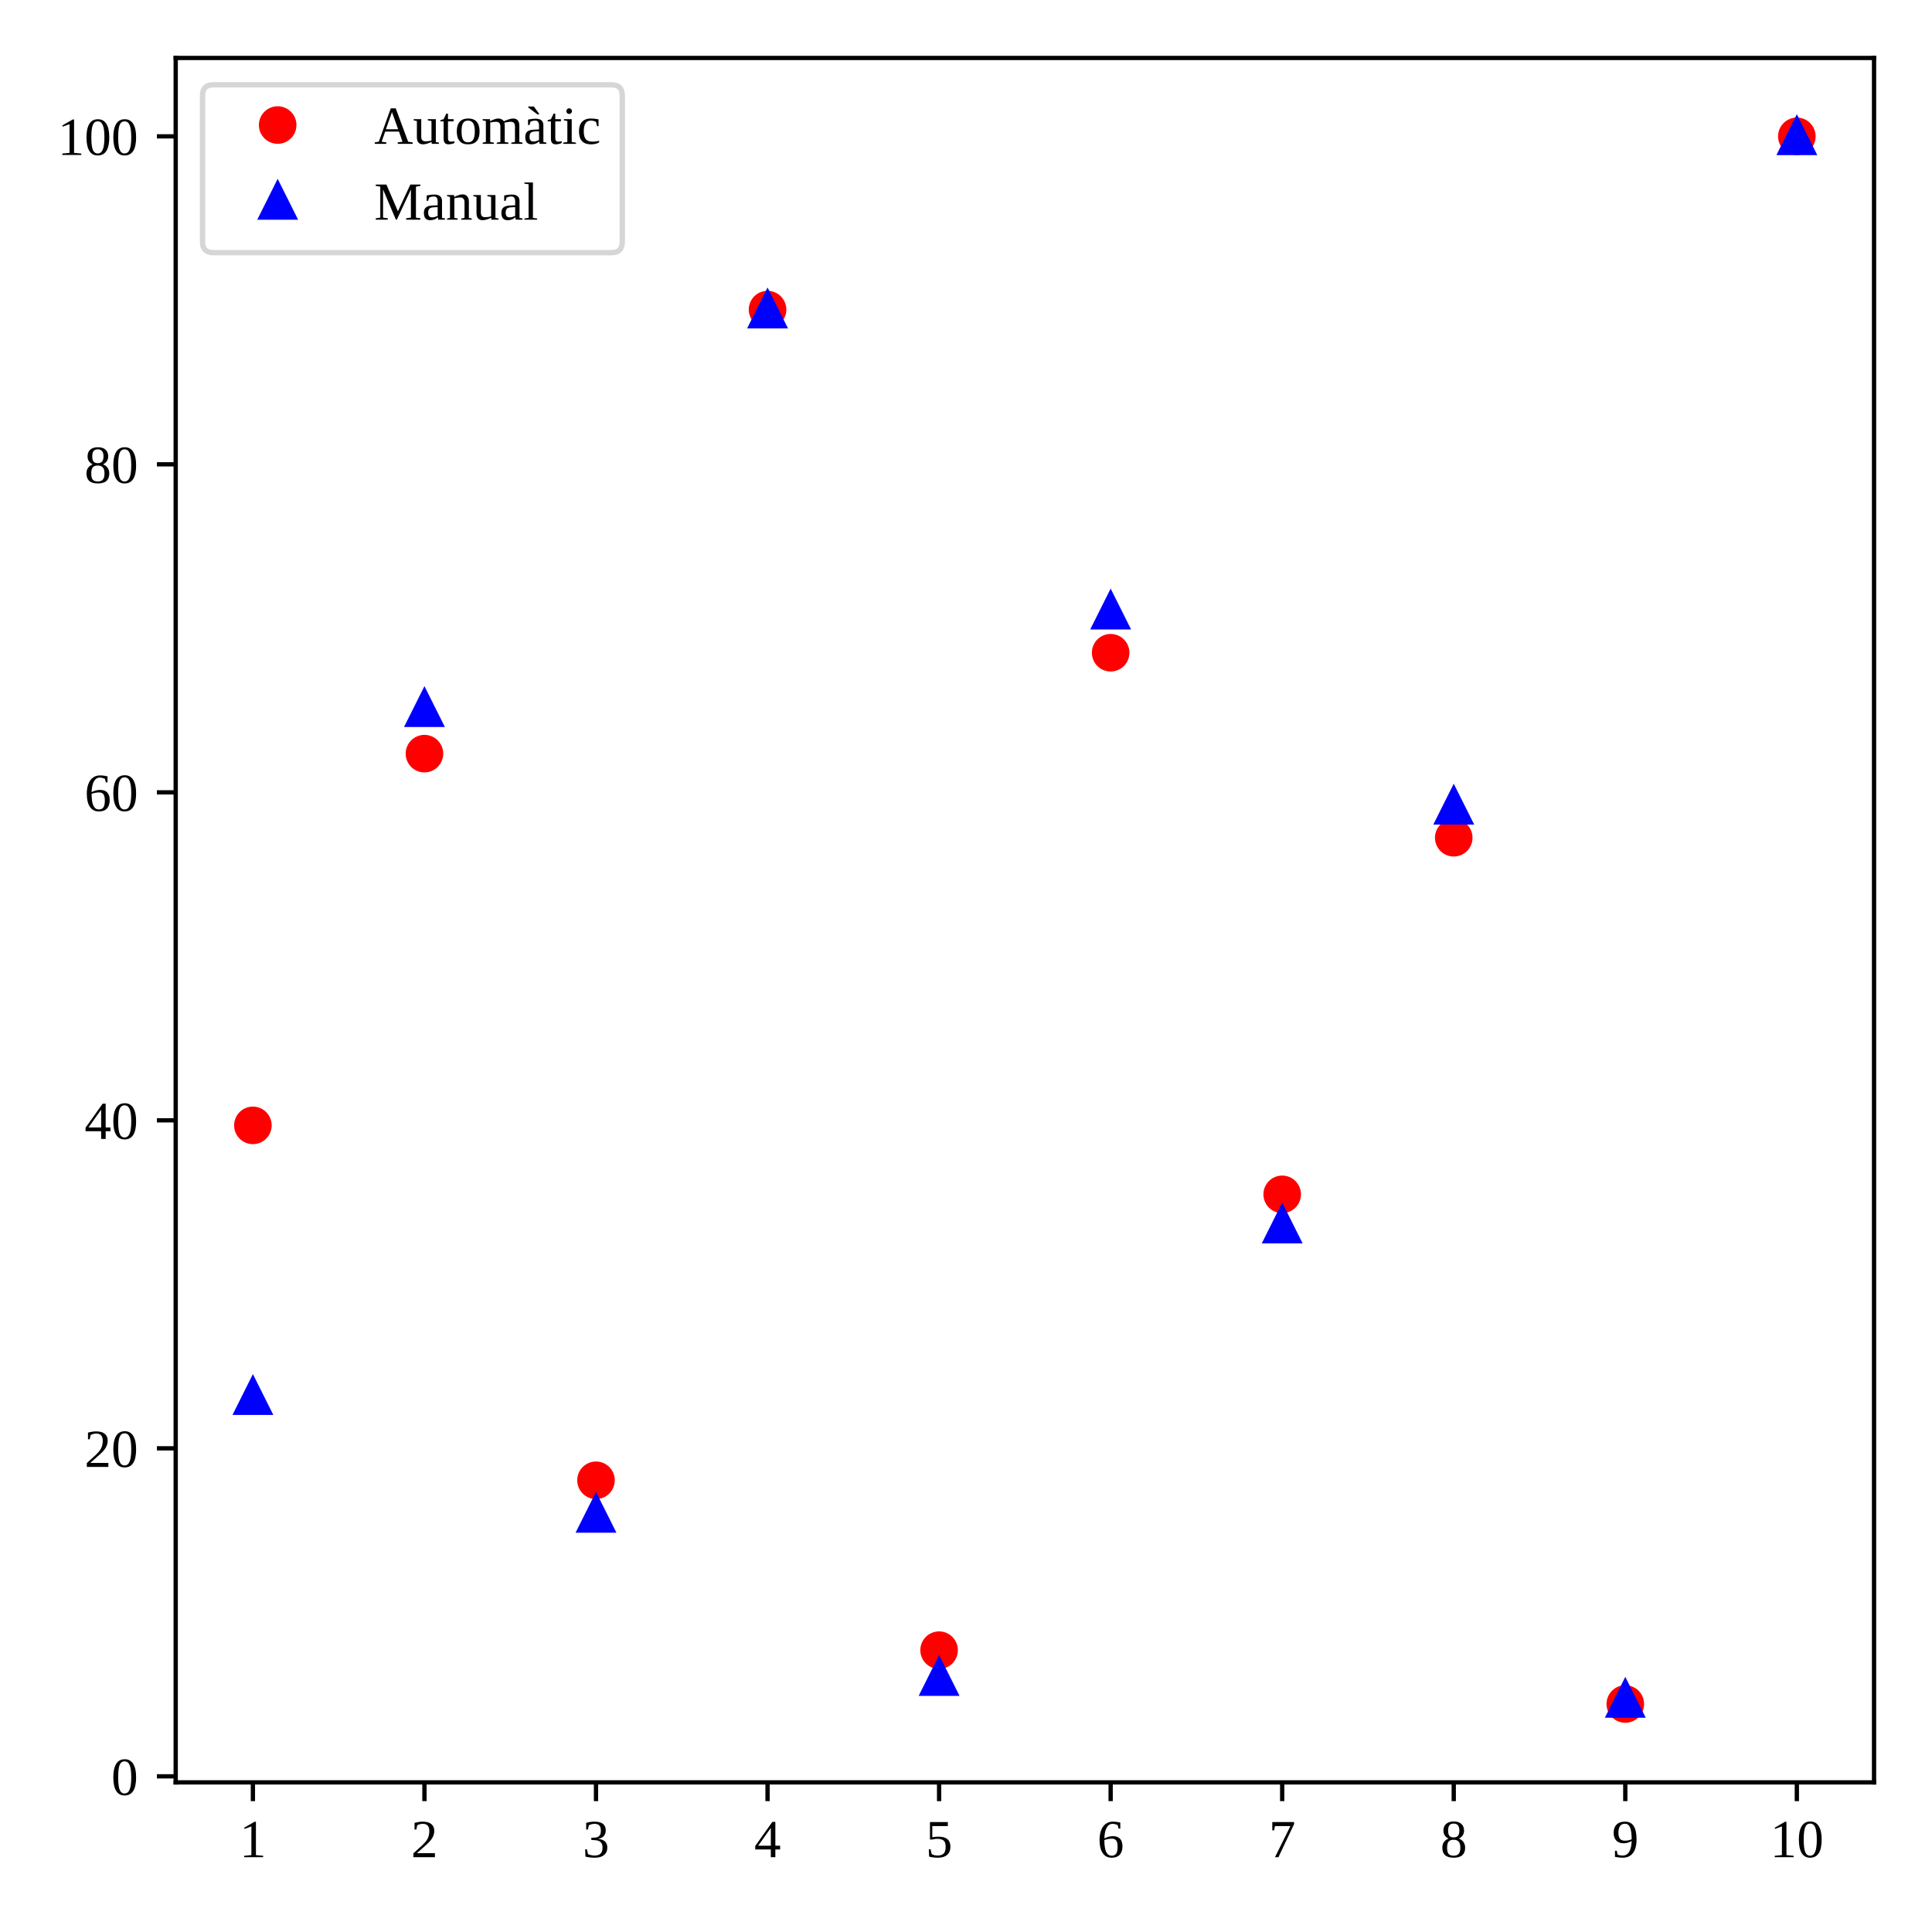
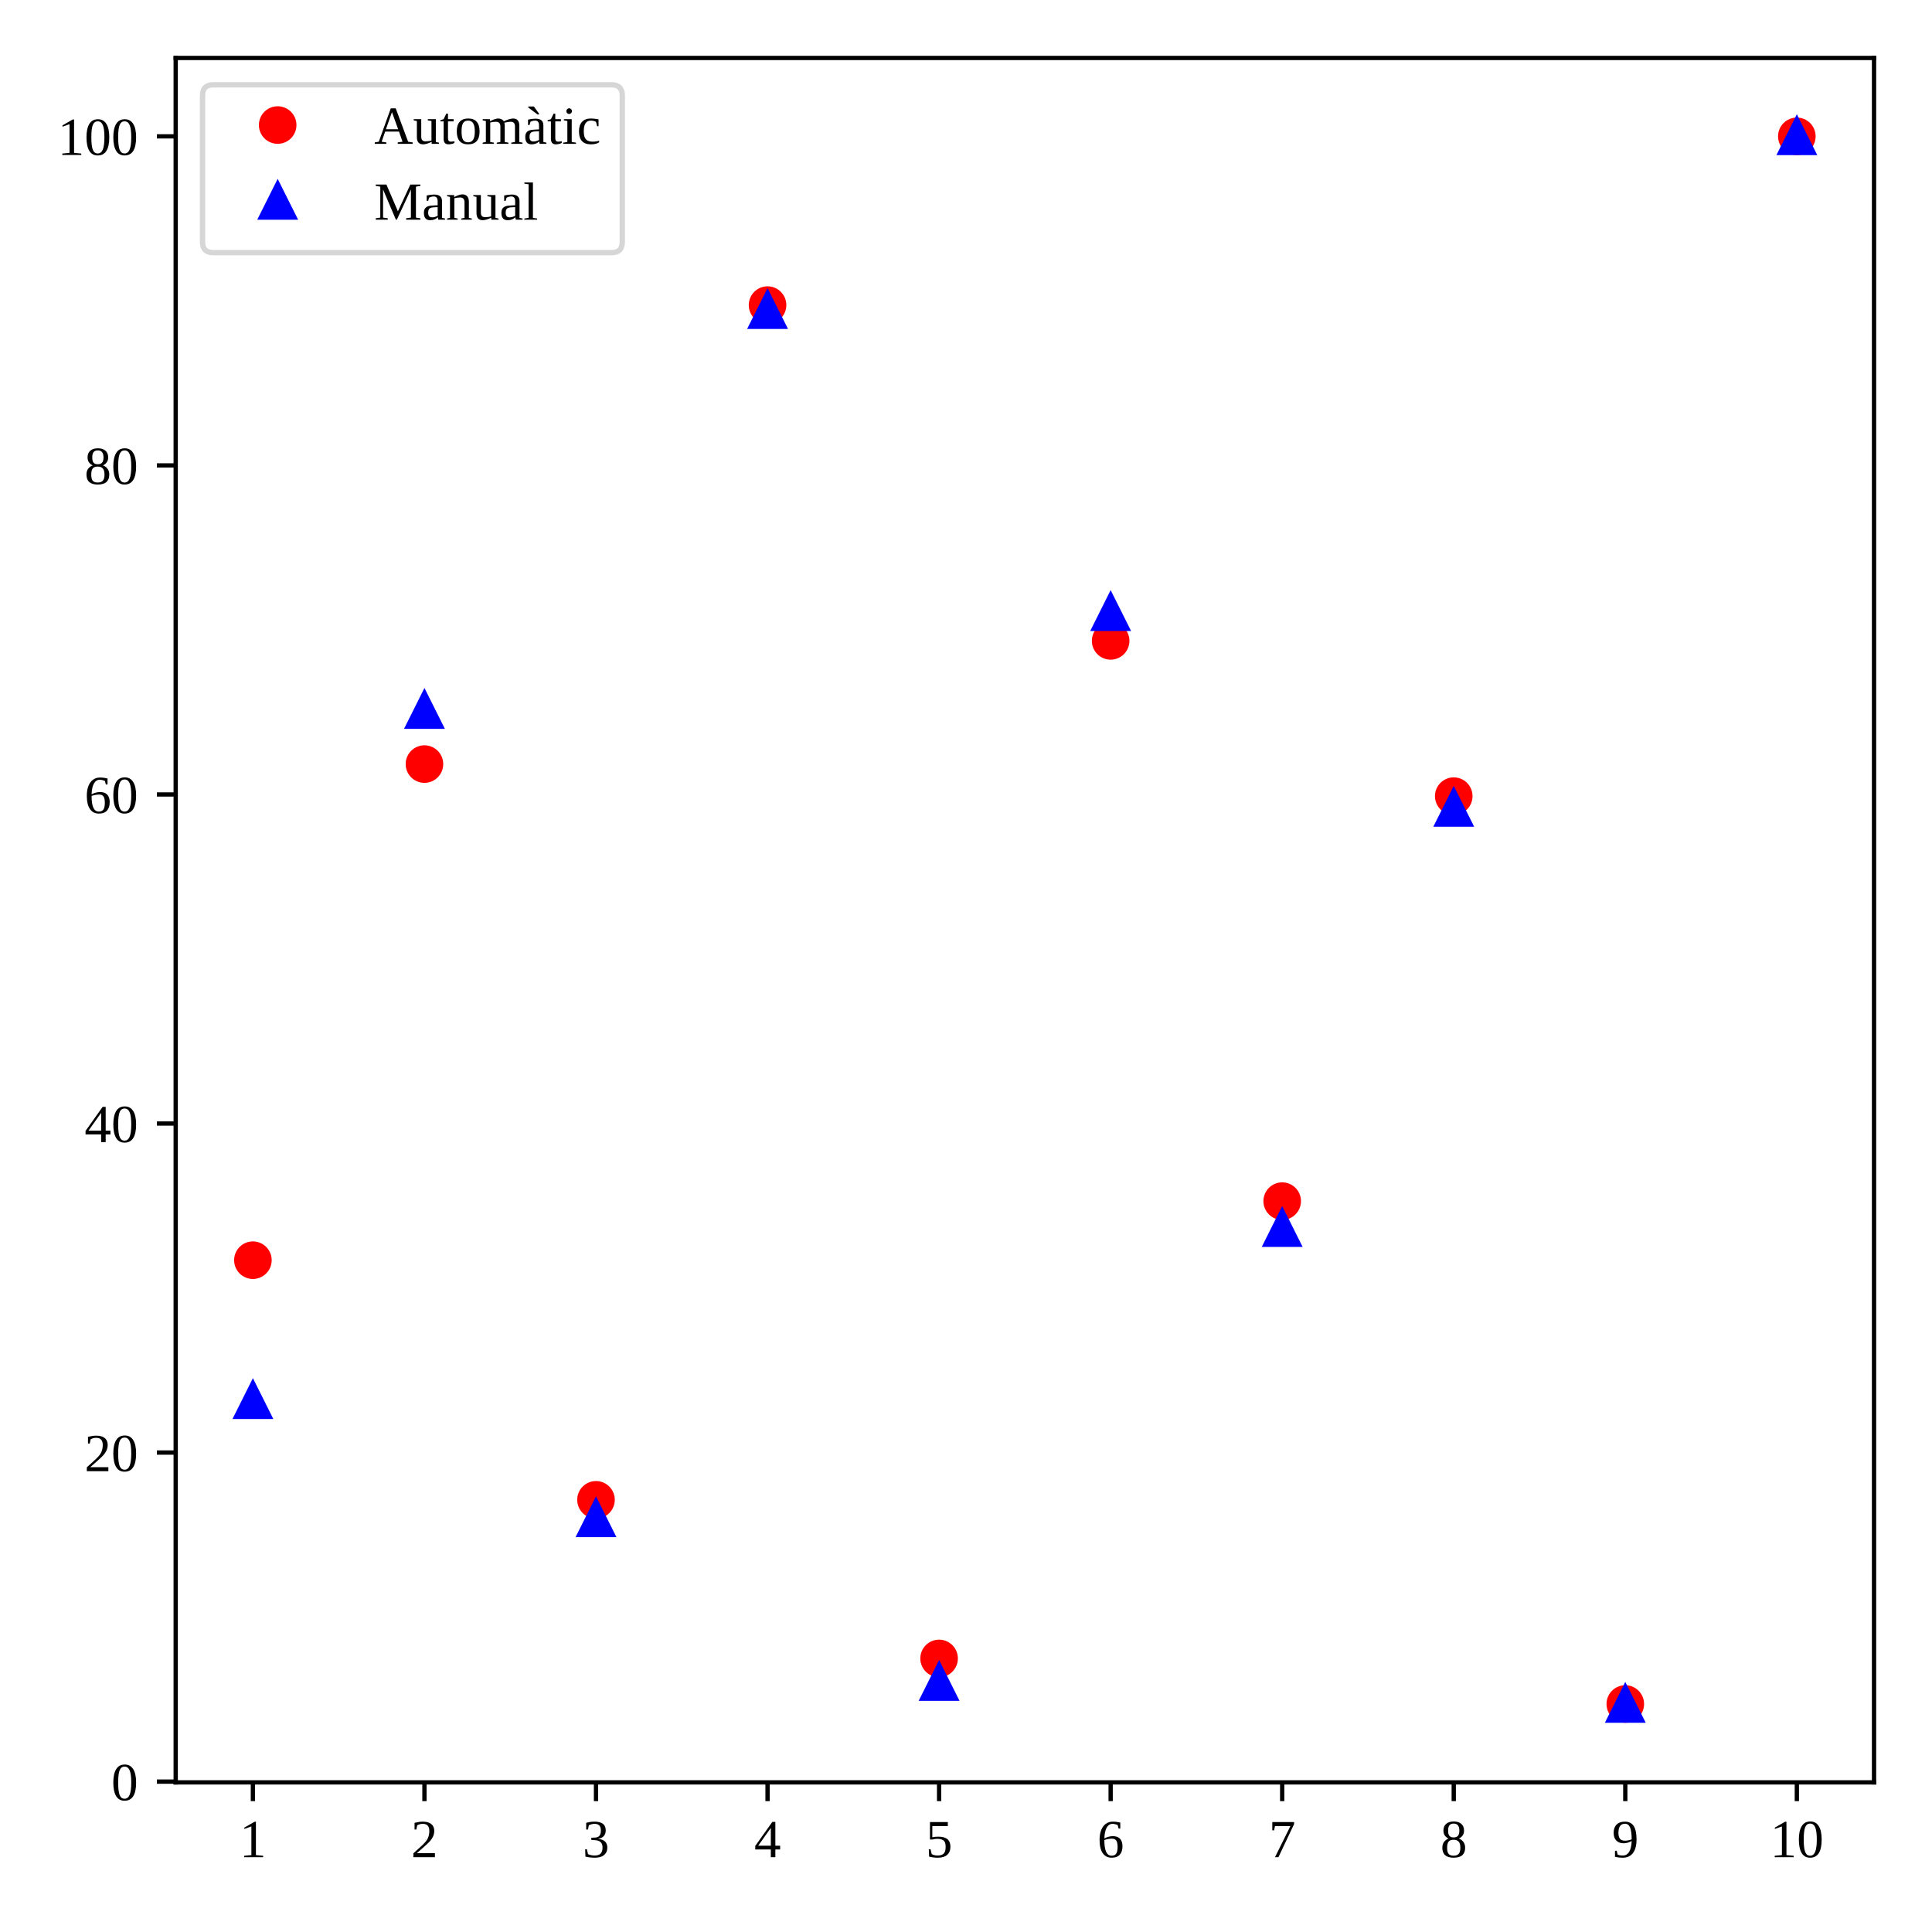
<svg xmlns="http://www.w3.org/2000/svg" xmlns:xlink="http://www.w3.org/1999/xlink" width="360pt" height="360pt" viewBox="0 0 360 360" version="1.1">
  <defs>
    <style type="text/css">*{stroke-linejoin: round; stroke-linecap: butt}</style>
  </defs>
  <g id="figure_1">
    <g id="patch_1">
      <path d="M 0 360  L 360 360  L 360 0  L 0 0  z " style="fill: #ffffff" />
    </g>
    <g id="axes_1">
      <g id="patch_2">
        <path d="M 32.74 332.12  L 349.2 332.12  L 349.2 10.8  L 32.74 10.8  z " style="fill: #ffffff" />
      </g>
      <g id="matplotlib.axis_1">
        <g id="xtick_1">
          <g id="line2d_1">
            <defs>
-               <path id="md6cc8de7f4" d="M 0 0  L 0 3.5  " style="stroke: #000000; stroke-width: 0.8" />
+               <path id="mb41a28cc42" d="M 0 0  L 0 3.5  " style="stroke: #000000; stroke-width: 0.8" />
            </defs>
            <g>
-               <use xlink:href="#md6cc8de7f4" x="47.125" y="332.12" style="stroke: #000000; stroke-width: 0.8" />
+               <use xlink:href="#mb41a28cc42" x="47.125" y="332.12" style="stroke: #000000; stroke-width: 0.8" />
            </g>
          </g>
          <g id="text_1">
-             <text style="font: 10px 'Times New Roman'; text-anchor: middle" x="47.125" y="346.064" transform="rotate(-0 47.12454 346.0638)">1</text>
+             <text style="font-size: 10px; font-family: 'Times New Roman'; text-anchor: middle" x="47.125" y="346.064" transform="rotate(-0 47.12454 346.0638)">1</text>
          </g>
        </g>
        <g id="xtick_2">
          <g id="line2d_2">
            <g>
-               <use xlink:href="#md6cc8de7f4" x="79.09" y="332.12" style="stroke: #000000; stroke-width: 0.8" />
+               <use xlink:href="#mb41a28cc42" x="79.09" y="332.12" style="stroke: #000000; stroke-width: 0.8" />
            </g>
          </g>
          <g id="text_2">
-             <text style="font: 10px 'Times New Roman'; text-anchor: middle" x="79.09" y="346.064" transform="rotate(-0 79.0902 346.0638)">2</text>
+             <text style="font-size: 10px; font-family: 'Times New Roman'; text-anchor: middle" x="79.09" y="346.064" transform="rotate(-0 79.0902 346.0638)">2</text>
          </g>
        </g>
        <g id="xtick_3">
          <g id="line2d_3">
            <g>
-               <use xlink:href="#md6cc8de7f4" x="111.056" y="332.12" style="stroke: #000000; stroke-width: 0.8" />
+               <use xlink:href="#mb41a28cc42" x="111.056" y="332.12" style="stroke: #000000; stroke-width: 0.8" />
            </g>
          </g>
          <g id="text_3">
-             <text style="font: 10px 'Times New Roman'; text-anchor: middle" x="111.056" y="346.064" transform="rotate(-0 111.0559 346.0638)">3</text>
+             <text style="font-size: 10px; font-family: 'Times New Roman'; text-anchor: middle" x="111.056" y="346.064" transform="rotate(-0 111.0559 346.0638)">3</text>
          </g>
        </g>
        <g id="xtick_4">
          <g id="line2d_4">
            <g>
-               <use xlink:href="#md6cc8de7f4" x="143.022" y="332.12" style="stroke: #000000; stroke-width: 0.8" />
+               <use xlink:href="#mb41a28cc42" x="143.022" y="332.12" style="stroke: #000000; stroke-width: 0.8" />
            </g>
          </g>
          <g id="text_4">
-             <text style="font: 10px 'Times New Roman'; text-anchor: middle" x="143.022" y="346.064" transform="rotate(-0 143.0215 346.0638)">4</text>
+             <text style="font-size: 10px; font-family: 'Times New Roman'; text-anchor: middle" x="143.022" y="346.064" transform="rotate(-0 143.0215 346.0638)">4</text>
          </g>
        </g>
        <g id="xtick_5">
          <g id="line2d_5">
            <g>
-               <use xlink:href="#md6cc8de7f4" x="174.987" y="332.12" style="stroke: #000000; stroke-width: 0.8" />
+               <use xlink:href="#mb41a28cc42" x="174.987" y="332.12" style="stroke: #000000; stroke-width: 0.8" />
            </g>
          </g>
          <g id="text_5">
-             <text style="font: 10px 'Times New Roman'; text-anchor: middle" x="174.987" y="346.064" transform="rotate(-0 174.9872 346.0638)">5</text>
+             <text style="font-size: 10px; font-family: 'Times New Roman'; text-anchor: middle" x="174.987" y="346.064" transform="rotate(-0 174.9872 346.0638)">5</text>
          </g>
        </g>
        <g id="xtick_6">
          <g id="line2d_6">
            <g>
-               <use xlink:href="#md6cc8de7f4" x="206.953" y="332.12" style="stroke: #000000; stroke-width: 0.8" />
+               <use xlink:href="#mb41a28cc42" x="206.953" y="332.12" style="stroke: #000000; stroke-width: 0.8" />
            </g>
          </g>
          <g id="text_6">
-             <text style="font: 10px 'Times New Roman'; text-anchor: middle" x="206.953" y="346.064" transform="rotate(-0 206.9528 346.0638)">6</text>
+             <text style="font-size: 10px; font-family: 'Times New Roman'; text-anchor: middle" x="206.953" y="346.064" transform="rotate(-0 206.9528 346.0638)">6</text>
          </g>
        </g>
        <g id="xtick_7">
          <g id="line2d_7">
            <g>
-               <use xlink:href="#md6cc8de7f4" x="238.918" y="332.12" style="stroke: #000000; stroke-width: 0.8" />
+               <use xlink:href="#mb41a28cc42" x="238.918" y="332.12" style="stroke: #000000; stroke-width: 0.8" />
            </g>
          </g>
          <g id="text_7">
-             <text style="font: 10px 'Times New Roman'; text-anchor: middle" x="238.918" y="346.064" transform="rotate(-0 238.9185 346.0638)">7</text>
+             <text style="font-size: 10px; font-family: 'Times New Roman'; text-anchor: middle" x="238.918" y="346.064" transform="rotate(-0 238.9185 346.0638)">7</text>
          </g>
        </g>
        <g id="xtick_8">
          <g id="line2d_8">
            <g>
-               <use xlink:href="#md6cc8de7f4" x="270.884" y="332.12" style="stroke: #000000; stroke-width: 0.8" />
+               <use xlink:href="#mb41a28cc42" x="270.884" y="332.12" style="stroke: #000000; stroke-width: 0.8" />
            </g>
          </g>
          <g id="text_8">
-             <text style="font: 10px 'Times New Roman'; text-anchor: middle" x="270.884" y="346.064" transform="rotate(-0 270.8841 346.0638)">8</text>
+             <text style="font-size: 10px; font-family: 'Times New Roman'; text-anchor: middle" x="270.884" y="346.064" transform="rotate(-0 270.8841 346.0638)">8</text>
          </g>
        </g>
        <g id="xtick_9">
          <g id="line2d_9">
            <g>
-               <use xlink:href="#md6cc8de7f4" x="302.85" y="332.12" style="stroke: #000000; stroke-width: 0.8" />
+               <use xlink:href="#mb41a28cc42" x="302.85" y="332.12" style="stroke: #000000; stroke-width: 0.8" />
            </g>
          </g>
          <g id="text_9">
-             <text style="font: 10px 'Times New Roman'; text-anchor: middle" x="302.85" y="346.064" transform="rotate(-0 302.8498 346.0638)">9</text>
+             <text style="font-size: 10px; font-family: 'Times New Roman'; text-anchor: middle" x="302.85" y="346.064" transform="rotate(-0 302.8498 346.0638)">9</text>
          </g>
        </g>
        <g id="xtick_10">
          <g id="line2d_10">
            <g>
-               <use xlink:href="#md6cc8de7f4" x="334.815" y="332.12" style="stroke: #000000; stroke-width: 0.8" />
+               <use xlink:href="#mb41a28cc42" x="334.815" y="332.12" style="stroke: #000000; stroke-width: 0.8" />
            </g>
          </g>
          <g id="text_10">
-             <text style="font: 10px 'Times New Roman'; text-anchor: middle" x="334.815" y="346.064" transform="rotate(-0 334.8155 346.0638)">10</text>
+             <text style="font-size: 10px; font-family: 'Times New Roman'; text-anchor: middle" x="334.815" y="346.064" transform="rotate(-0 334.8155 346.0638)">10</text>
          </g>
        </g>
      </g>
      <g id="matplotlib.axis_2">
        <g id="ytick_1">
          <g id="line2d_11">
            <defs>
-               <path id="m6240e3a331" d="M 0 0  L -3.5 0  " style="stroke: #000000; stroke-width: 0.8" />
+               <path id="ma77fa97e1b" d="M 0 0  L -3.5 0  " style="stroke: #000000; stroke-width: 0.8" />
            </defs>
            <g>
-               <use xlink:href="#m6240e3a331" x="32.74" y="330.992" style="stroke: #000000; stroke-width: 0.8" />
+               <use xlink:href="#ma77fa97e1b" x="32.74" y="331.979" style="stroke: #000000; stroke-width: 0.8" />
            </g>
          </g>
          <g id="text_11">
-             <text style="font: 10px 'Times New Roman'; text-anchor: end" x="25.74" y="334.464" transform="rotate(-0 25.74 334.4636)">0</text>
+             <text style="font-size: 10px; font-family: 'Times New Roman'; text-anchor: end" x="25.74" y="335.45" transform="rotate(-0 25.74 335.4504)">0</text>
          </g>
        </g>
        <g id="ytick_2">
          <g id="line2d_12">
            <g>
-               <use xlink:href="#m6240e3a331" x="32.74" y="269.874" style="stroke: #000000; stroke-width: 0.8" />
+               <use xlink:href="#ma77fa97e1b" x="32.74" y="270.664" style="stroke: #000000; stroke-width: 0.8" />
            </g>
          </g>
          <g id="text_12">
-             <text style="font: 10px 'Times New Roman'; text-anchor: end" x="25.74" y="273.346" transform="rotate(-0 25.74 273.3463)">20</text>
+             <text style="font-size: 10px; font-family: 'Times New Roman'; text-anchor: end" x="25.74" y="274.136" transform="rotate(-0 25.74 274.1358)">20</text>
          </g>
        </g>
        <g id="ytick_3">
          <g id="line2d_13">
            <g>
-               <use xlink:href="#m6240e3a331" x="32.74" y="208.757" style="stroke: #000000; stroke-width: 0.8" />
+               <use xlink:href="#ma77fa97e1b" x="32.74" y="209.349" style="stroke: #000000; stroke-width: 0.8" />
            </g>
          </g>
          <g id="text_13">
-             <text style="font: 10px 'Times New Roman'; text-anchor: end" x="25.74" y="212.229" transform="rotate(-0 25.74 212.2291)">40</text>
+             <text style="font-size: 10px; font-family: 'Times New Roman'; text-anchor: end" x="25.74" y="212.821" transform="rotate(-0 25.74 212.8212)">40</text>
          </g>
        </g>
        <g id="ytick_4">
          <g id="line2d_14">
            <g>
-               <use xlink:href="#m6240e3a331" x="32.74" y="147.64" style="stroke: #000000; stroke-width: 0.8" />
+               <use xlink:href="#ma77fa97e1b" x="32.74" y="148.035" style="stroke: #000000; stroke-width: 0.8" />
            </g>
          </g>
          <g id="text_14">
-             <text style="font: 10px 'Times New Roman'; text-anchor: end" x="25.74" y="151.112" transform="rotate(-0 25.74 151.1118)">60</text>
+             <text style="font-size: 10px; font-family: 'Times New Roman'; text-anchor: end" x="25.74" y="151.507" transform="rotate(-0 25.74 151.5066)">60</text>
          </g>
        </g>
        <g id="ytick_5">
          <g id="line2d_15">
            <g>
-               <use xlink:href="#m6240e3a331" x="32.74" y="86.523" style="stroke: #000000; stroke-width: 0.8" />
+               <use xlink:href="#ma77fa97e1b" x="32.74" y="86.72" style="stroke: #000000; stroke-width: 0.8" />
            </g>
          </g>
          <g id="text_15">
-             <text style="font: 10px 'Times New Roman'; text-anchor: end" x="25.74" y="89.995" transform="rotate(-0 25.74 89.99457)">80</text>
+             <text style="font-size: 10px; font-family: 'Times New Roman'; text-anchor: end" x="25.74" y="90.192" transform="rotate(-0 25.74 90.19194)">80</text>
          </g>
        </g>
        <g id="ytick_6">
          <g id="line2d_16">
            <g>
-               <use xlink:href="#m6240e3a331" x="32.74" y="25.405" style="stroke: #000000; stroke-width: 0.8" />
+               <use xlink:href="#ma77fa97e1b" x="32.74" y="25.405" style="stroke: #000000; stroke-width: 0.8" />
            </g>
          </g>
          <g id="text_16">
-             <text style="font: 10px 'Times New Roman'; text-anchor: end" x="25.74" y="28.877" transform="rotate(-0 25.74 28.87733)">100</text>
+             <text style="font-size: 10px; font-family: 'Times New Roman'; text-anchor: end" x="25.74" y="28.877" transform="rotate(-0 25.74 28.87733)">100</text>
          </g>
        </g>
      </g>
      <g id="line2d_17">
        <defs>
-           <path id="mea8b33ec81" d="M 0 3  C 0.796 3 1.559 2.684 2.121 2.121  C 2.684 1.559 3 0.796 3 0  C 3 -0.796 2.684 -1.559 2.121 -2.121  C 1.559 -2.684 0.796 -3 0 -3  C -0.796 -3 -1.559 -2.684 -2.121 -2.121  C -2.684 -1.559 -3 -0.796 -3 0  C -3 0.796 -2.684 1.559 -2.121 2.121  C -1.559 2.684 -0.796 3 0 3  z " style="stroke: #ff0000" />
+           <path id="mec275587fb" d="M 0 3  C 0.796 3 1.559 2.684 2.121 2.121  C 2.684 1.559 3 0.796 3 0  C 3 -0.796 2.684 -1.559 2.121 -2.121  C 1.559 -2.684 0.796 -3 0 -3  C -0.796 -3 -1.559 -2.684 -2.121 -2.121  C -2.684 -1.559 -3 -0.796 -3 0  C -3 0.796 -2.684 1.559 -2.121 2.121  C -1.559 2.684 -0.796 3 0 3  z " style="stroke: #ff0000" />
        </defs>
-         <g clip-path="url(#p68967db69c)">
-           <use xlink:href="#mea8b33ec81" x="47.125" y="209.697" style="fill: #ff0000; stroke: #ff0000" />
-           <use xlink:href="#mea8b33ec81" x="79.09" y="140.431" style="fill: #ff0000; stroke: #ff0000" />
-           <use xlink:href="#mea8b33ec81" x="111.056" y="275.829" style="fill: #ff0000; stroke: #ff0000" />
-           <use xlink:href="#mea8b33ec81" x="143.022" y="57.688" style="fill: #ff0000; stroke: #ff0000" />
-           <use xlink:href="#mea8b33ec81" x="174.987" y="307.485" style="fill: #ff0000; stroke: #ff0000" />
-           <use xlink:href="#mea8b33ec81" x="206.953" y="121.626" style="fill: #ff0000; stroke: #ff0000" />
-           <use xlink:href="#mea8b33ec81" x="238.918" y="222.548" style="fill: #ff0000; stroke: #ff0000" />
-           <use xlink:href="#mea8b33ec81" x="270.884" y="156.102" style="fill: #ff0000; stroke: #ff0000" />
-           <use xlink:href="#mea8b33ec81" x="302.85" y="317.515" style="fill: #ff0000; stroke: #ff0000" />
-           <use xlink:href="#mea8b33ec81" x="334.815" y="25.405" style="fill: #ff0000; stroke: #ff0000" />
+         <g clip-path="url(#p055ab032d3)">
+           <use xlink:href="#mec275587fb" x="47.125" y="234.818" style="fill: #ff0000; stroke: #ff0000" />
+           <use xlink:href="#mec275587fb" x="79.09" y="142.375" style="fill: #ff0000; stroke: #ff0000" />
+           <use xlink:href="#mec275587fb" x="111.056" y="279.468" style="fill: #ff0000; stroke: #ff0000" />
+           <use xlink:href="#mec275587fb" x="143.022" y="56.849" style="fill: #ff0000; stroke: #ff0000" />
+           <use xlink:href="#mec275587fb" x="174.987" y="309.025" style="fill: #ff0000; stroke: #ff0000" />
+           <use xlink:href="#mec275587fb" x="206.953" y="119.421" style="fill: #ff0000; stroke: #ff0000" />
+           <use xlink:href="#mec275587fb" x="238.918" y="223.813" style="fill: #ff0000; stroke: #ff0000" />
+           <use xlink:href="#mec275587fb" x="270.884" y="148.349" style="fill: #ff0000; stroke: #ff0000" />
+           <use xlink:href="#mec275587fb" x="302.85" y="317.515" style="fill: #ff0000; stroke: #ff0000" />
+           <use xlink:href="#mec275587fb" x="334.815" y="25.405" style="fill: #ff0000; stroke: #ff0000" />
        </g>
      </g>
      <g id="line2d_18">
        <defs>
-           <path id="m2bd6dbba19" d="M 0 -3  L -3 3  L 3 3  z " style="stroke: #0000ff; stroke-linejoin: miter" />
+           <path id="m91426cc658" d="M 0 -3  L -3 3  L 3 3  z " style="stroke: #0000ff; stroke-linejoin: miter" />
        </defs>
-         <g clip-path="url(#p68967db69c)">
-           <use xlink:href="#m2bd6dbba19" x="47.125" y="260.158" style="fill: #0000ff; stroke: #0000ff; stroke-linejoin: miter" />
-           <use xlink:href="#m2bd6dbba19" x="79.09" y="131.969" style="fill: #0000ff; stroke: #0000ff; stroke-linejoin: miter" />
-           <use xlink:href="#m2bd6dbba19" x="111.056" y="282.098" style="fill: #0000ff; stroke: #0000ff; stroke-linejoin: miter" />
-           <use xlink:href="#m2bd6dbba19" x="143.022" y="57.688" style="fill: #0000ff; stroke: #0000ff; stroke-linejoin: miter" />
-           <use xlink:href="#m2bd6dbba19" x="174.987" y="312.5" style="fill: #0000ff; stroke: #0000ff; stroke-linejoin: miter" />
-           <use xlink:href="#m2bd6dbba19" x="206.953" y="113.79" style="fill: #0000ff; stroke: #0000ff; stroke-linejoin: miter" />
-           <use xlink:href="#m2bd6dbba19" x="238.918" y="228.189" style="fill: #0000ff; stroke: #0000ff; stroke-linejoin: miter" />
-           <use xlink:href="#m2bd6dbba19" x="270.884" y="150.147" style="fill: #0000ff; stroke: #0000ff; stroke-linejoin: miter" />
-           <use xlink:href="#m2bd6dbba19" x="302.85" y="316.574" style="fill: #0000ff; stroke: #0000ff; stroke-linejoin: miter" />
-           <use xlink:href="#m2bd6dbba19" x="334.815" y="25.405" style="fill: #0000ff; stroke: #0000ff; stroke-linejoin: miter" />
+         <g clip-path="url(#p055ab032d3)">
+           <use xlink:href="#m91426cc658" x="47.125" y="260.916" style="fill: #0000ff; stroke: #0000ff; stroke-linejoin: miter" />
+           <use xlink:href="#m91426cc658" x="79.09" y="132.313" style="fill: #0000ff; stroke: #0000ff; stroke-linejoin: miter" />
+           <use xlink:href="#m91426cc658" x="111.056" y="282.927" style="fill: #0000ff; stroke: #0000ff; stroke-linejoin: miter" />
+           <use xlink:href="#m91426cc658" x="143.022" y="57.792" style="fill: #0000ff; stroke: #0000ff; stroke-linejoin: miter" />
+           <use xlink:href="#m91426cc658" x="174.987" y="313.427" style="fill: #0000ff; stroke: #0000ff; stroke-linejoin: miter" />
+           <use xlink:href="#m91426cc658" x="206.953" y="114.076" style="fill: #0000ff; stroke: #0000ff; stroke-linejoin: miter" />
+           <use xlink:href="#m91426cc658" x="238.918" y="228.844" style="fill: #0000ff; stroke: #0000ff; stroke-linejoin: miter" />
+           <use xlink:href="#m91426cc658" x="270.884" y="150.55" style="fill: #0000ff; stroke: #0000ff; stroke-linejoin: miter" />
+           <use xlink:href="#m91426cc658" x="302.85" y="317.515" style="fill: #0000ff; stroke: #0000ff; stroke-linejoin: miter" />
+           <use xlink:href="#m91426cc658" x="334.815" y="25.405" style="fill: #0000ff; stroke: #0000ff; stroke-linejoin: miter" />
        </g>
      </g>
      <g id="patch_3">
        <path d="M 32.74 332.12  L 32.74 10.8  " style="fill: none; stroke: #000000; stroke-width: 0.8; stroke-linejoin: miter; stroke-linecap: square" />
      </g>
      <g id="patch_4">
        <path d="M 349.2 332.12  L 349.2 10.8  " style="fill: none; stroke: #000000; stroke-width: 0.8; stroke-linejoin: miter; stroke-linecap: square" />
      </g>
      <g id="patch_5">
        <path d="M 32.74 332.12  L 349.2 332.12  " style="fill: none; stroke: #000000; stroke-width: 0.8; stroke-linejoin: miter; stroke-linecap: square" />
      </g>
      <g id="patch_6">
        <path d="M 32.74 10.8  L 349.2 10.8  " style="fill: none; stroke: #000000; stroke-width: 0.8; stroke-linejoin: miter; stroke-linecap: square" />
      </g>
      <g id="legend_1">
        <g id="patch_7">
          <path d="M 39.74 47.078  L 113.953 47.078  Q 115.953 47.078 115.953 45.078  L 115.953 17.8  Q 115.953 15.8 113.953 15.8  L 39.74 15.8  Q 37.74 15.8 37.74 17.8  L 37.74 45.078  Q 37.74 47.078 39.74 47.078  z " style="fill: #ffffff; opacity: 0.8; stroke: #cccccc; stroke-linejoin: miter" />
        </g>
        <g id="line2d_19">
          <g>
-             <use xlink:href="#mea8b33ec81" x="51.74" y="23.3" style="fill: #ff0000; stroke: #ff0000" />
+             <use xlink:href="#mec275587fb" x="51.74" y="23.3" style="fill: #ff0000; stroke: #ff0000" />
          </g>
        </g>
        <g id="text_17">
-           <text style="font: 10px 'Times New Roman'; text-anchor: start" x="69.74" y="26.8" transform="rotate(-0 69.74 26.8)">Automàtic</text>
+           <text style="font-size: 10px; font-family: 'Times New Roman'; text-anchor: start" x="69.74" y="26.8" transform="rotate(-0 69.74 26.8)">Automàtic</text>
        </g>
        <g id="line2d_20">
          <g>
-             <use xlink:href="#m2bd6dbba19" x="51.74" y="37.439" style="fill: #0000ff; stroke: #0000ff; stroke-linejoin: miter" />
+             <use xlink:href="#m91426cc658" x="51.74" y="37.439" style="fill: #0000ff; stroke: #0000ff; stroke-linejoin: miter" />
          </g>
        </g>
        <g id="text_18">
-           <text style="font: 10px 'Times New Roman'; text-anchor: start" x="69.74" y="40.939" transform="rotate(-0 69.74 40.93906)">Manual</text>
+           <text style="font-size: 10px; font-family: 'Times New Roman'; text-anchor: start" x="69.74" y="40.939" transform="rotate(-0 69.74 40.93906)">Manual</text>
        </g>
      </g>
    </g>
  </g>
  <defs>
-     <clipPath id="p68967db69c">
+     <clipPath id="p055ab032d3">
      <rect x="32.74" y="10.8" width="316.46" height="321.32" />
    </clipPath>
  </defs>
</svg>
